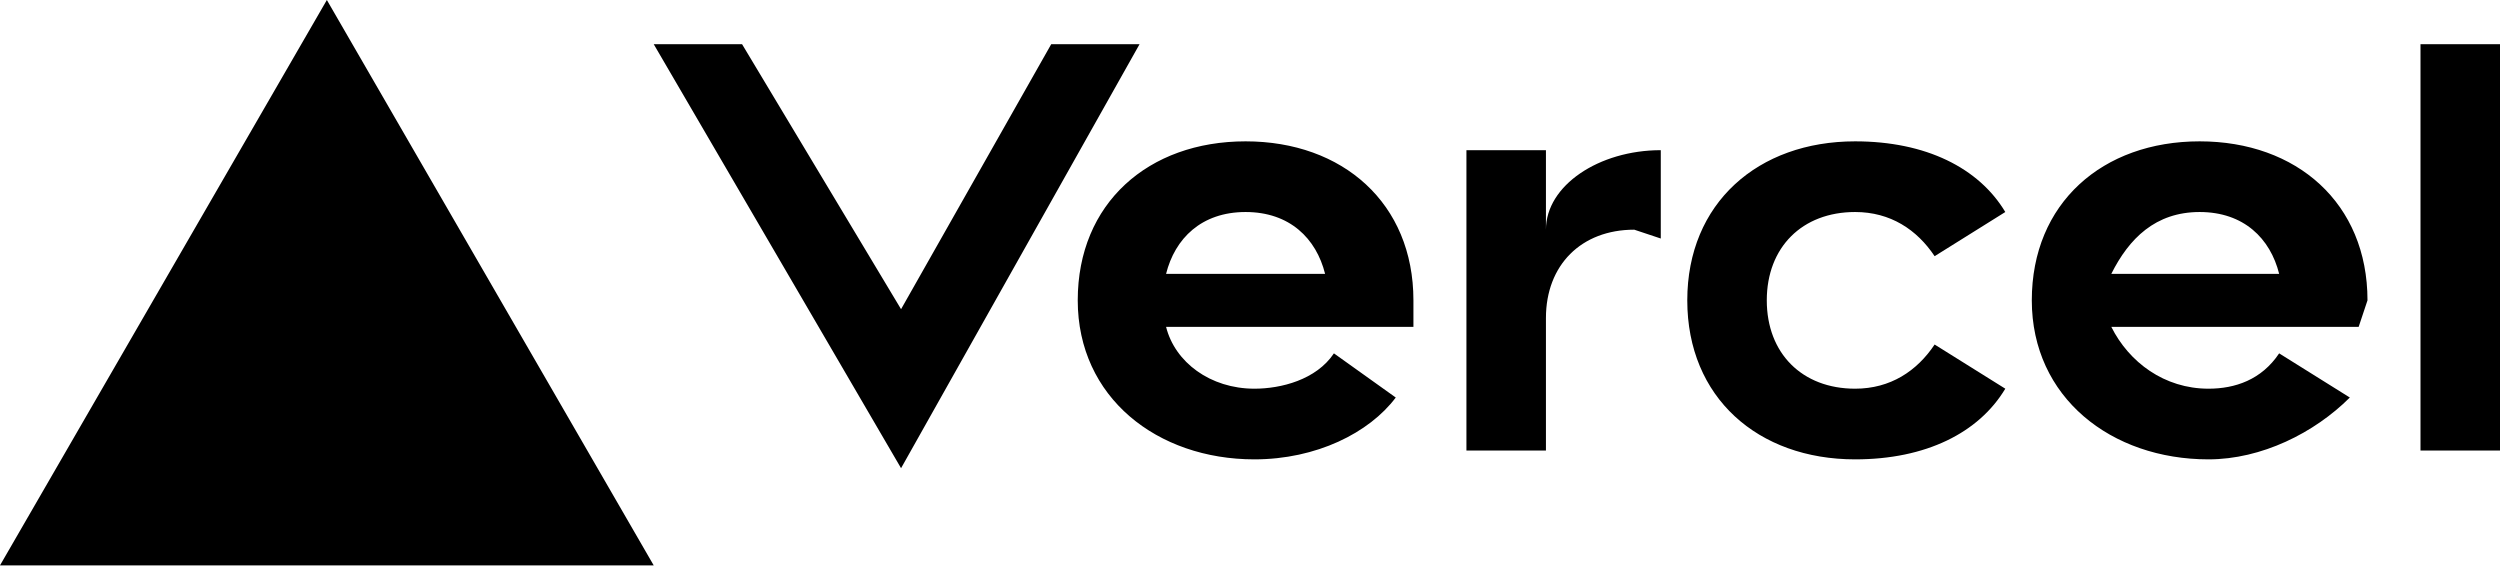
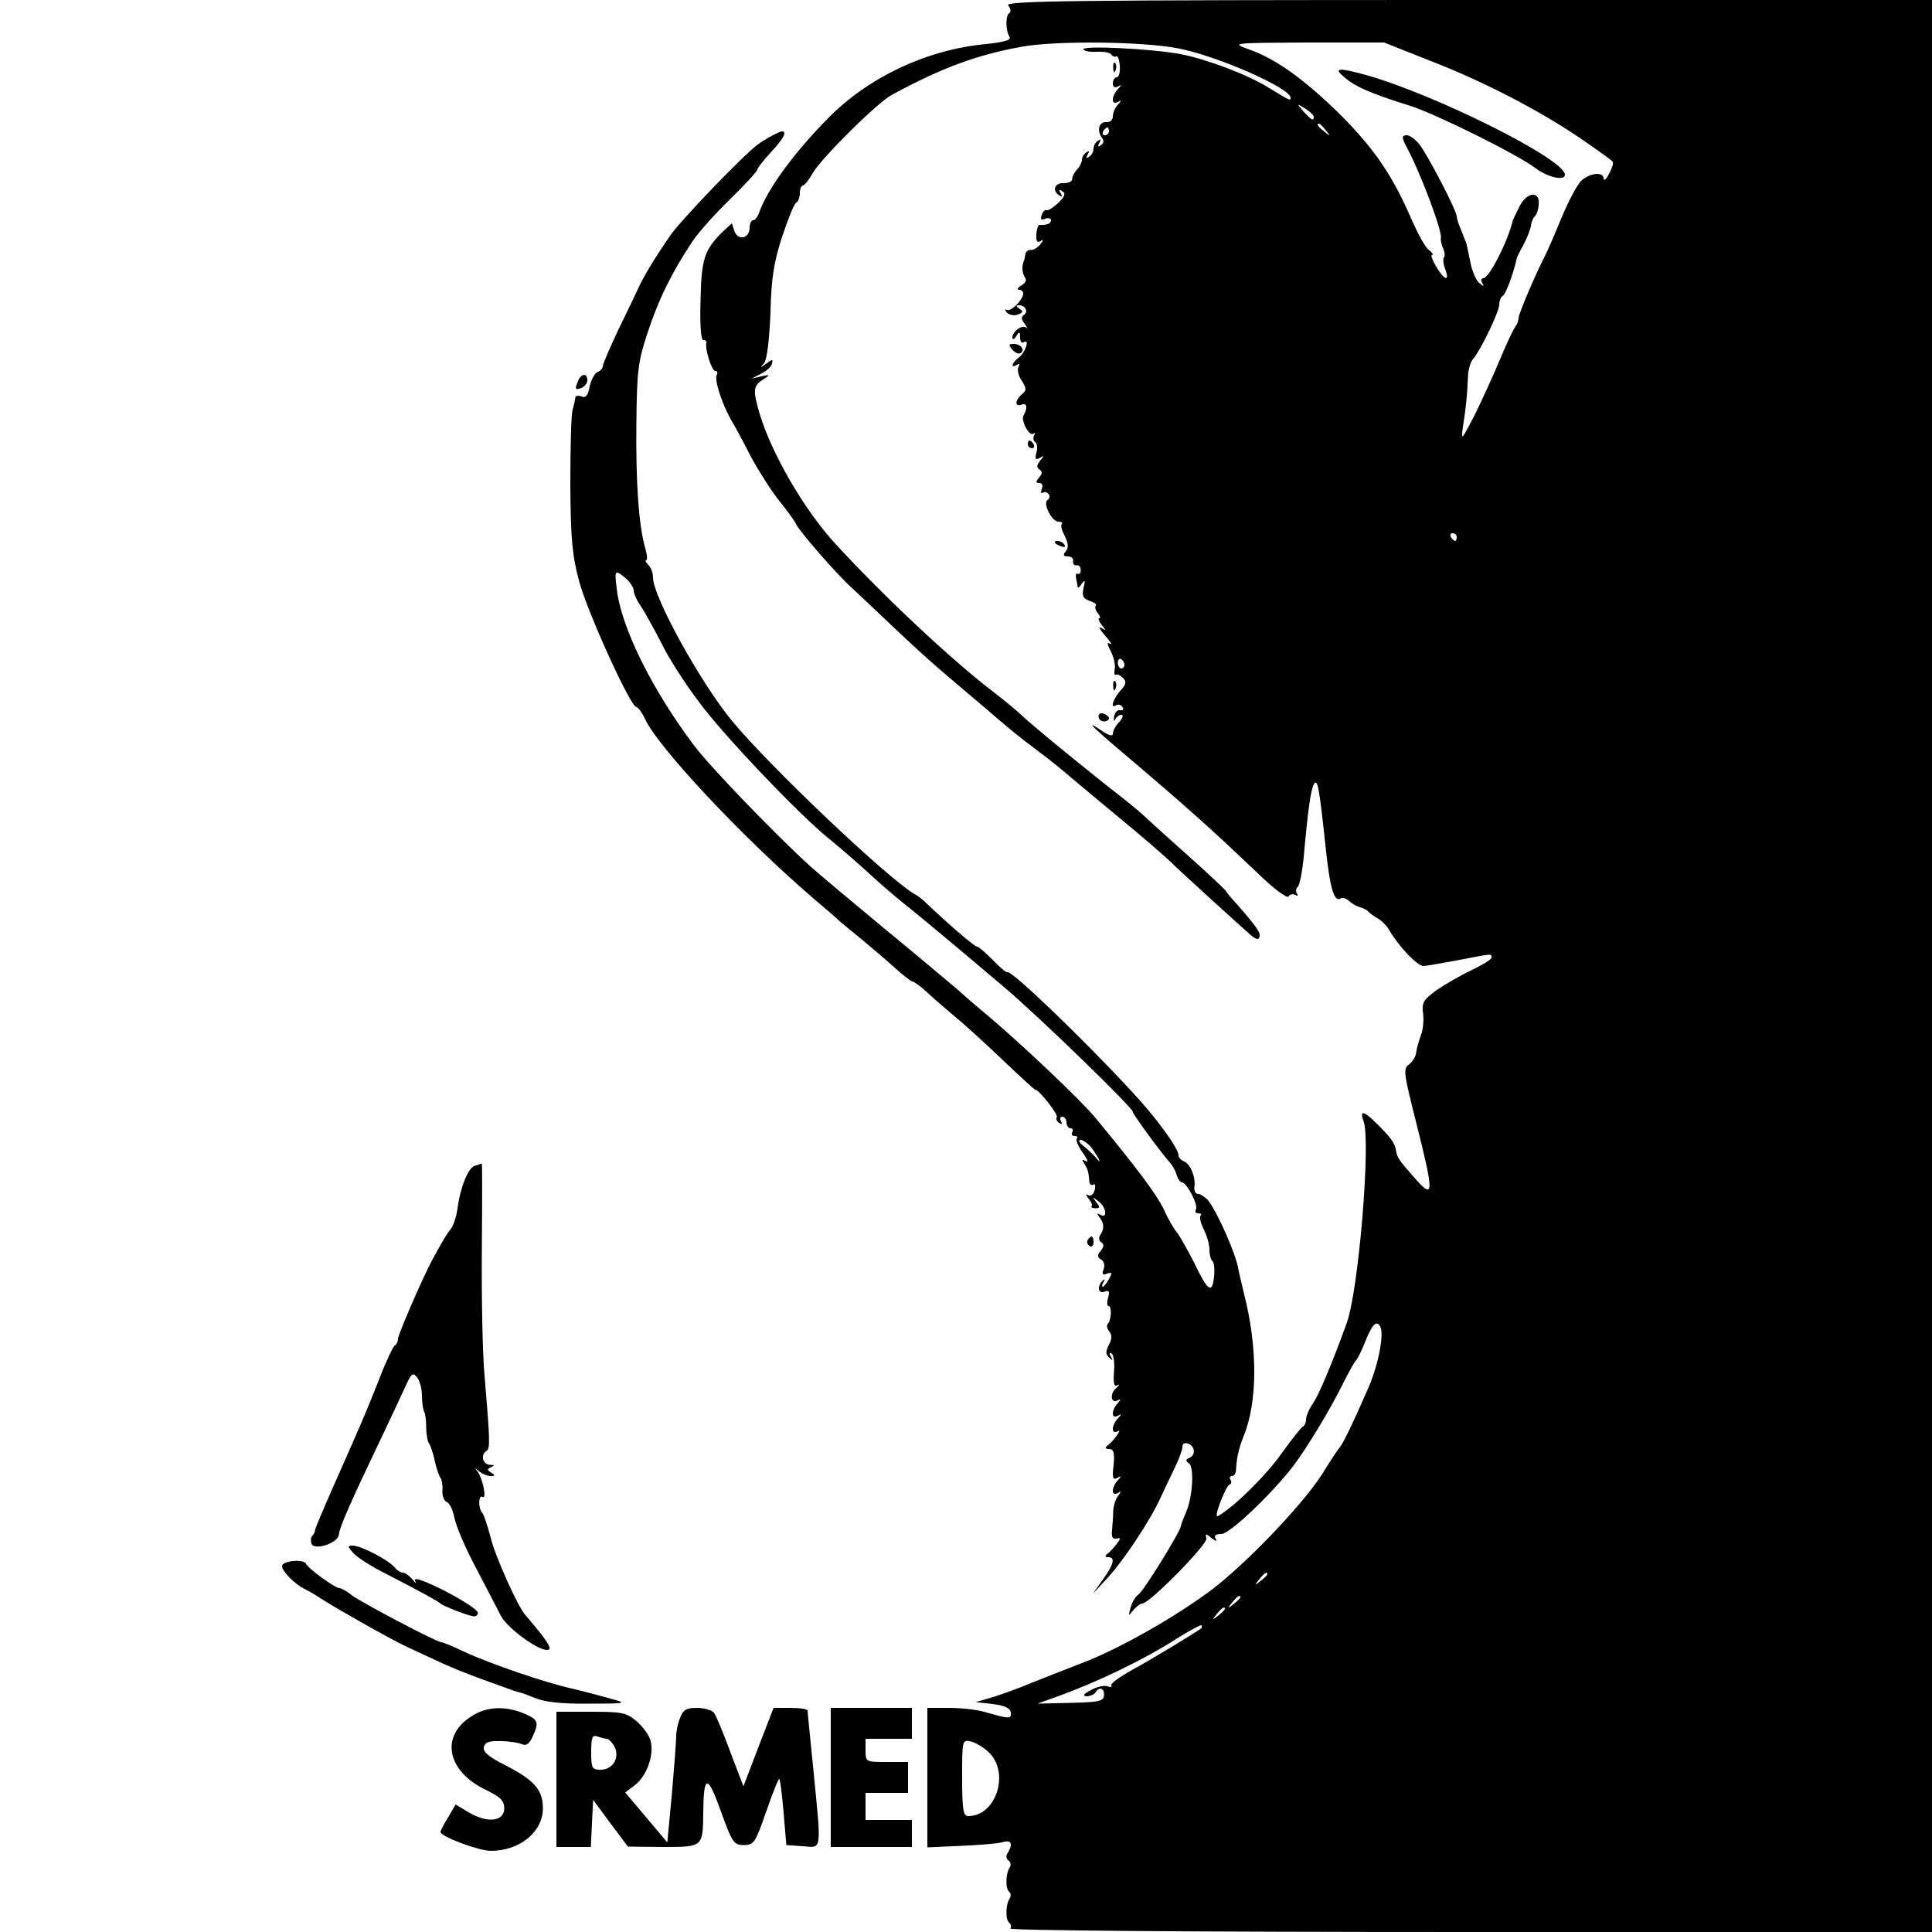
- <svg xmlns="http://www.w3.org/2000/svg" fill="none" viewBox="0 0 283 64">
-   <path fill="black" d="M141 16c-11 0-19 7-19 18s9 18 20 18c7 0 13-3 16-7l-7-5c-2 3-6 4-9 4-5 0-9-3-10-7h28v-3c0-11-8-18-19-18zm-9 15c1-4 4-7 9-7s8 3 9 7h-18zm117-15c-11 0-19 7-19 18s9 18 20 18c6 0 12-3 16-7l-8-5c-2 3-5 4-8 4-5 0-9-3-11-7h28l1-3c0-11-8-18-19-18zm-10 15c2-4 5-7 10-7s8 3 9 7h-19zm-39 3c0 6 4 10 10 10 4 0 7-2 9-5l8 5c-3 5-9 8-17 8-11 0-19-7-19-18s8-18 19-18c8 0 14 3 17 8l-8 5c-2-3-5-5-9-5-6 0-10 4-10 10zm83-29v46h-9V5h9zM37 0l37 64H0L37 0zm92 5-27 48L74 5h10l18 30 17-30h10zm59 12v10l-3-1c-6 0-10 4-10 10v15h-9V17h9v9c0-5 6-9 13-9z" />
+ <svg xmlns="http://www.w3.org/2000/svg" version="1.0" width="500pt" height="500pt" viewBox="0 0 500 500" preserveAspectRatio="xMidYMid meet">
+   <g transform="translate(0,500) scale(0.1,-0.1)" fill="#000000" stroke="none">
+     <path d="M2609 4986 c7 -8 8 -17 3 -20 -10 -6 -10 -45 1 -62 4 -8 -15 -13 -61 -18 -152 -14 -303 -85 -407 -190 -92 -93 -160 -187 -181 -248 -4 -10 -10 -18 -15 -18 -5 0 -9 -9 -9 -19 0 -28 -29 -35 -39 -10 l-7 21 -25 -23 c-46 -46 -54 -69 -56 -176 -2 -62 1 -103 7 -103 6 0 9 -3 8 -7 -4 -17 14 -73 23 -73 6 0 7 -5 4 -10 -7 -12 12 -71 36 -115 10 -16 34 -61 54 -100 21 -38 54 -90 74 -114 20 -25 38 -50 41 -57 7 -17 108 -133 143 -164 15 -14 63 -59 106 -100 43 -41 100 -93 126 -115 26 -22 70 -60 99 -84 92 -79 101 -86 141 -116 48 -36 70 -54 100 -80 13 -11 67 -56 120 -100 54 -44 114 -96 134 -115 36 -35 185 -170 208 -190 15 -13 23 -13 23 0 0 10 -16 31 -58 79 -13 14 -27 30 -30 36 -4 5 -45 44 -91 85 -46 41 -96 86 -111 100 -14 14 -42 37 -61 52 -89 69 -237 190 -264 216 -16 15 -50 43 -75 62 -105 80 -287 250 -411 386 -79 87 -162 230 -193 333 -18 62 -17 72 9 89 19 12 19 13 -5 8 l-25 -6 25 13 c14 7 26 18 28 26 3 12 1 12 -15 0 -16 -12 -17 -12 -5 2 7 10 13 59 16 130 2 89 9 132 30 196 15 45 31 85 36 88 6 3 10 15 10 26 0 10 4 19 8 19 4 0 16 15 26 33 23 39 164 179 203 201 131 71 221 104 337 125 87 16 311 14 404 -4 101 -19 292 -103 292 -128 0 -9 -2 -7 -60 28 -52 32 -157 72 -225 85 -74 14 -258 23 -251 12 3 -5 19 -7 35 -6 17 1 34 -2 37 -7 3 -5 9 -7 13 -5 4 3 8 -9 9 -25 1 -16 -2 -29 -8 -29 -5 0 -10 -7 -10 -16 0 -9 5 -12 13 -8 10 6 10 4 0 -7 -7 -7 -13 -19 -13 -27 0 -8 5 -10 13 -6 10 6 10 4 0 -7 -7 -7 -13 -21 -13 -30 0 -10 -7 -16 -17 -15 -19 1 -25 -22 -11 -41 6 -7 4 -14 -3 -19 -8 -5 -9 -3 -4 6 5 9 4 11 -3 6 -7 -4 -12 -13 -12 -21 0 -8 -5 -17 -12 -21 -7 -5 -8 -3 -3 6 5 9 4 11 -3 6 -7 -4 -12 -13 -12 -20 0 -6 -6 -18 -12 -24 -7 -7 -13 -18 -13 -25 0 -7 -10 -11 -23 -11 -23 1 -30 -20 -10 -32 7 -5 8 -3 3 6 -6 9 -4 11 4 5 10 -5 7 -13 -10 -30 -13 -12 -27 -21 -30 -19 -4 2 -10 -3 -13 -12 -4 -12 -2 -15 9 -10 8 3 15 1 15 -4 0 -9 -12 -13 -30 -12 -3 0 -7 -11 -8 -24 -1 -18 2 -23 11 -18 8 6 8 3 -1 -9 -8 -9 -19 -15 -25 -14 -6 1 -12 -4 -13 -10 -1 -7 -3 -15 -4 -18 -6 -13 -5 -31 2 -42 6 -7 3 -15 -9 -22 -10 -6 -12 -11 -5 -11 6 0 11 -5 10 -12 -5 -19 -32 -45 -43 -40 -5 3 -5 0 1 -7 6 -6 19 -9 28 -5 14 5 15 9 4 15 -9 6 -9 9 -1 9 17 0 25 -17 13 -25 -8 -5 -7 -12 2 -23 7 -10 8 -14 4 -10 -11 9 -36 -10 -36 -26 0 -6 5 -4 10 4 8 13 10 12 10 -3 0 -10 4 -16 9 -13 17 11 5 -26 -12 -39 -19 -14 -23 -30 -5 -19 7 4 8 3 4 -5 -4 -6 -1 -23 8 -36 13 -20 13 -25 1 -35 -19 -16 -19 -34 -1 -27 14 5 16 -8 5 -28 -8 -14 16 -57 26 -47 5 4 5 2 1 -5 -3 -6 -2 -14 3 -17 5 -3 7 -16 3 -28 -4 -16 -2 -19 9 -13 12 7 12 6 1 -7 -9 -12 -10 -18 -2 -23 8 -5 8 -11 -1 -21 -9 -11 -9 -14 1 -14 7 0 10 -7 6 -16 -3 -8 -2 -12 3 -9 5 3 12 1 15 -4 4 -5 2 -12 -3 -15 -13 -8 11 -56 28 -56 8 0 12 -3 9 -6 -4 -3 0 -17 8 -32 9 -19 10 -30 2 -39 -8 -10 -6 -13 6 -13 9 0 15 -6 13 -12 -1 -7 3 -12 9 -11 6 1 11 -4 11 -12 0 -8 -4 -12 -8 -10 -4 3 -6 -3 -4 -12 2 -10 4 -20 4 -23 1 -3 6 2 11 10 8 11 9 8 4 -12 -4 -21 -1 -27 16 -33 12 -4 19 -9 16 -12 -3 -4 -1 -12 5 -20 6 -7 8 -13 4 -13 -4 0 -1 -8 6 -17 12 -15 12 -16 -1 -8 -8 4 -4 -4 10 -20 14 -16 20 -25 13 -21 -9 5 -8 -1 2 -20 7 -14 12 -35 10 -45 -2 -11 -1 -18 3 -15 4 2 12 -2 19 -9 9 -10 7 -17 -8 -33 -19 -22 -27 -48 -10 -37 5 3 13 1 16 -5 4 -6 1 -9 -6 -8 -7 2 -14 -6 -16 -17 -1 -11 0 -14 3 -7 3 6 10 12 16 12 6 0 4 -8 -5 -18 -10 -10 -17 -24 -17 -31 0 -8 -12 -4 -32 10 -46 31 -20 6 107 -101 129 -110 192 -167 297 -267 44 -43 79 -69 83 -63 3 6 11 7 17 4 6 -4 8 -2 4 4 -3 6 -2 13 2 16 5 3 12 38 16 78 11 123 18 172 26 188 10 17 14 -6 31 -165 11 -105 22 -141 39 -130 5 3 14 0 22 -7 7 -7 20 -14 28 -16 8 -2 17 -7 20 -10 3 -4 14 -12 24 -18 11 -6 24 -19 30 -29 26 -45 74 -95 90 -95 6 0 46 7 89 15 92 18 87 17 87 7 0 -5 -23 -19 -52 -33 -28 -13 -69 -37 -91 -52 -34 -25 -38 -33 -34 -60 2 -18 0 -43 -6 -57 -5 -14 -11 -34 -12 -44 -1 -10 -9 -24 -19 -31 -15 -11 -13 -23 19 -150 46 -182 46 -200 0 -148 -46 52 -49 57 -52 75 -3 20 -14 35 -53 73 -31 31 -42 32 -31 3 19 -52 -13 -439 -44 -523 -40 -110 -72 -185 -87 -207 -10 -14 -18 -33 -18 -41 0 -9 -4 -17 -8 -19 -4 -1 -29 -33 -55 -69 -40 -57 -122 -138 -164 -162 -7 -5 -5 8 5 35 9 24 20 45 24 46 5 2 6 8 2 13 -3 5 -1 9 5 9 5 0 10 8 10 18 1 26 7 54 19 84 37 89 37 230 2 368 -6 25 -13 54 -15 65 -6 39 -54 147 -78 178 -8 9 -20 17 -26 17 -7 0 -11 8 -10 18 4 25 -10 59 -26 66 -8 3 -15 10 -15 16 0 18 -58 98 -119 163 -126 137 -316 319 -324 311 -2 -2 -19 12 -37 31 -19 19 -37 35 -41 35 -7 0 -73 57 -130 111 -9 9 -23 21 -32 25 -70 41 -375 330 -473 449 -81 98 -204 321 -204 370 0 12 -5 26 -12 33 -7 7 -9 12 -6 12 4 0 3 14 -2 31 -17 58 -25 173 -23 325 1 134 5 160 28 230 29 89 63 158 117 239 14 22 58 71 97 109 39 38 71 73 71 77 0 4 16 24 35 45 32 34 43 54 29 54 -7 0 -44 -20 -63 -34 -39 -29 -199 -196 -226 -235 -45 -65 -73 -113 -85 -141 -6 -13 -29 -61 -51 -106 -21 -45 -39 -86 -39 -92 0 -5 -6 -12 -14 -15 -7 -3 -16 -20 -20 -37 -4 -23 -10 -31 -21 -26 -8 3 -15 2 -16 -2 0 -4 -3 -18 -7 -32 -4 -14 -6 -101 -6 -195 1 -142 5 -183 23 -250 22 -81 133 -325 148 -325 4 0 14 -13 21 -28 31 -72 254 -310 437 -467 32 -27 63 -54 69 -60 6 -5 31 -26 56 -46 25 -21 63 -53 85 -73 22 -20 43 -36 46 -36 4 0 21 -12 37 -27 17 -16 52 -46 78 -68 27 -22 82 -73 123 -112 42 -40 78 -73 80 -73 10 0 60 -64 56 -71 -3 -4 0 -11 6 -15 8 -4 9 -3 5 4 -4 7 -2 12 3 12 6 0 11 -7 11 -15 0 -8 5 -15 11 -15 5 0 7 -4 4 -10 -3 -5 -1 -10 6 -10 7 0 9 -3 6 -6 -4 -4 3 -20 15 -37 12 -17 16 -27 8 -22 -10 6 -11 4 -4 -6 9 -15 11 -20 13 -45 0 -8 5 -13 10 -10 5 4 7 -3 4 -14 -3 -11 -10 -17 -17 -13 -7 4 -6 1 1 -9 7 -8 11 -17 8 -20 -3 -2 2 -5 10 -5 12 0 12 3 2 16 -11 14 -10 14 6 2 20 -15 24 -46 5 -35 -10 6 -10 4 -2 -7 12 -16 12 -29 1 -46 -4 -6 -3 -15 3 -18 8 -5 7 -11 -1 -22 -10 -12 -10 -16 1 -23 7 -4 10 -15 6 -25 -5 -13 -2 -16 9 -11 13 4 14 2 5 -14 -6 -11 -13 -20 -16 -20 -3 0 -2 6 2 12 4 7 3 9 -1 5 -16 -14 -14 -36 3 -30 12 5 14 1 10 -15 -4 -12 -3 -22 1 -22 9 0 7 -37 -2 -46 -4 -4 -2 -13 4 -20 7 -9 7 -19 -1 -34 -9 -17 -9 -25 1 -34 9 -8 10 -8 4 3 -5 8 -4 12 2 8 5 -3 8 -24 6 -47 -2 -31 0 -40 9 -35 7 4 6 1 -3 -7 -18 -15 -14 -42 4 -32 8 5 8 2 0 -7 -7 -7 -13 -19 -13 -27 0 -8 5 -10 13 -6 10 6 10 4 0 -7 -7 -7 -13 -19 -13 -27 0 -8 5 -10 13 -6 13 9 -11 -26 -28 -38 -6 -5 -4 -8 5 -8 12 0 15 -9 12 -41 -4 -33 -2 -40 9 -34 11 6 12 5 2 -6 -7 -7 -13 -19 -13 -27 0 -8 5 -10 13 -6 9 6 9 5 1 -7 -7 -8 -12 -25 -13 -39 0 -14 -2 -36 -3 -50 -2 -17 1 -24 11 -22 12 3 12 1 0 -15 -8 -10 -18 -21 -24 -25 -6 -5 -5 -8 3 -8 19 0 15 -18 -14 -58 l-26 -37 37 40 c43 46 113 152 139 210 10 22 27 57 37 78 10 21 19 44 19 52 0 9 6 12 15 9 18 -7 20 -30 3 -37 -10 -4 -10 -8 -1 -14 14 -10 10 -87 -8 -128 -7 -16 -13 -32 -13 -35 -3 -17 -98 -170 -110 -177 -7 -4 -16 -19 -20 -33 -6 -23 -6 -23 7 -7 8 9 18 17 23 17 19 0 169 153 166 168 -3 14 -2 14 14 1 11 -8 15 -9 10 -1 -5 8 0 12 15 12 21 0 128 101 186 176 36 48 95 145 129 214 15 30 30 57 34 60 3 3 12 21 20 40 20 52 32 65 42 47 11 -20 -6 -105 -33 -164 -36 -83 -63 -138 -71 -148 -5 -5 -26 -37 -47 -71 -50 -78 -195 -230 -285 -298 -94 -71 -243 -155 -336 -190 -41 -16 -100 -39 -130 -51 -30 -13 -75 -29 -100 -37 l-45 -13 44 -5 c31 -4 45 -10 47 -22 2 -17 -4 -17 -66 1 -19 6 -61 11 -92 11 l-58 0 0 -181 0 -180 88 4 c48 2 97 6 109 10 21 6 25 -6 10 -30 -4 -6 -3 -14 3 -18 6 -4 7 -12 3 -18 -11 -17 -11 -57 -1 -63 4 -3 5 -11 1 -17 -11 -17 -11 -57 -1 -63 4 -3 6 -10 3 -15 -4 -5 454 -9 1189 -9 l1196 0 0 2500 0 2500 -1201 0 c-1026 0 -1200 -2 -1190 -14z m1089 -142 c138 -53 287 -130 395 -204 42 -29 79 -55 81 -59 2 -3 -2 -17 -10 -31 -7 -14 -13 -19 -14 -12 0 18 -34 15 -57 -5 -11 -10 -34 -54 -52 -97 -18 -44 -37 -87 -41 -95 -27 -52 -70 -154 -70 -164 0 -7 -4 -17 -8 -22 -5 -6 -23 -44 -40 -85 -17 -41 -47 -106 -66 -145 -34 -65 -35 -67 -30 -30 8 51 11 81 13 127 0 20 7 43 14 50 18 20 67 121 67 140 0 9 4 20 10 23 7 5 26 54 35 95 0 3 8 19 17 35 9 17 18 39 20 50 1 11 6 22 10 25 4 3 9 16 10 29 5 37 -29 36 -49 -2 -9 -18 -18 -36 -19 -42 -14 -55 -61 -145 -75 -145 -6 0 -7 -6 -3 -12 6 -10 4 -10 -8 0 -8 7 -19 31 -23 55 -5 23 -9 44 -10 47 -1 3 -7 18 -13 33 -7 16 -12 32 -12 37 0 15 -78 165 -98 188 -10 12 -24 22 -31 22 -13 0 -14 -5 -2 -28 36 -66 94 -220 90 -238 -1 -5 1 -17 6 -27 4 -10 5 -20 2 -23 -3 -4 -2 -17 3 -30 13 -34 -2 -30 -23 6 -10 17 -15 30 -11 30 4 0 1 6 -8 13 -9 6 -28 41 -44 77 -50 116 -96 183 -183 271 -93 92 -170 148 -241 172 -44 16 -40 16 153 17 l199 0 116 -46z m-298 -146 c0 -12 -6 -9 -26 13 -19 22 -19 22 4 8 12 -8 22 -17 22 -21z m31 -35 c13 -16 12 -17 -3 -4 -17 13 -22 21 -14 21 2 0 10 -8 17 -17z m-561 -3 c0 -5 -5 -10 -11 -10 -5 0 -7 5 -4 10 3 6 8 10 11 10 2 0 4 -4 4 -10z m900 -1050 c0 -5 -2 -10 -4 -10 -3 0 -8 5 -11 10 -3 6 -1 10 4 10 6 0 11 -4 11 -10z m-2150 -107 c11 -10 20 -24 20 -31 0 -8 8 -26 18 -40 10 -15 34 -58 53 -95 18 -38 63 -108 99 -155 64 -87 262 -294 336 -353 21 -17 64 -54 95 -82 31 -29 73 -65 94 -82 32 -25 101 -82 264 -220 89 -75 338 -317 333 -323 -3 -2 75 -108 95 -130 6 -6 15 -21 18 -32 3 -11 10 -20 14 -20 12 0 43 -59 36 -70 -3 -6 -1 -10 6 -10 7 0 10 -3 6 -6 -3 -4 0 -19 8 -35 8 -15 15 -39 15 -53 0 -14 4 -27 8 -30 4 -3 6 -21 4 -40 -5 -46 -16 -38 -52 37 -17 33 -36 67 -43 76 -8 9 -24 36 -35 61 -20 41 -69 106 -177 237 -37 45 -189 189 -279 265 -22 18 -58 49 -80 69 -23 19 -108 91 -191 159 -82 68 -168 140 -189 159 -91 83 -258 256 -300 312 -109 145 -189 306 -200 406 -6 48 -5 50 24 26z m1290 -224 c0 -5 -4 -9 -8 -9 -5 0 -9 7 -9 15 0 8 4 12 9 9 4 -3 8 -9 8 -15z m-88 -1246 c8 -10 18 -25 22 -33 4 -8 1 -7 -7 3 -9 10 -24 25 -34 32 -10 8 -13 15 -7 15 6 0 18 -8 26 -17z m458 -1107 c0 -2 -8 -10 -17 -17 -16 -13 -17 -12 -4 4 13 16 21 21 21 13z m-70 -60 c0 -2 -8 -10 -17 -17 -16 -13 -17 -12 -4 4 13 16 21 21 21 13z m-40 -30 c0 -2 -8 -10 -17 -17 -16 -13 -17 -12 -4 4 13 16 21 21 21 13z m-61 -50 c-13 -10 -123 -77 -176 -106 -34 -19 -60 -37 -57 -42 3 -4 -2 -5 -10 -2 -8 3 -27 -1 -43 -10 -19 -10 -22 -15 -11 -16 9 0 20 5 23 10 10 16 24 11 22 -8 -1 -15 -13 -17 -86 -19 l-86 -2 50 18 c101 36 226 96 310 150 33 21 62 36 64 35 2 -2 2 -6 0 -8z m-552 -319 c58 -52 22 -167 -51 -167 -13 0 -16 16 -16 99 0 98 0 99 23 94 12 -3 32 -15 44 -26z" />
+     <path d="M3476 4803 c28 -26 68 -44 174 -77 66 -21 280 -127 325 -162 31 -23 75 -33 75 -16 0 40 -337 208 -515 258 -69 19 -84 18 -59 -3z" />
+     <path d="M2881 4824 c0 -11 3 -14 6 -6 3 7 2 16 -1 19 -3 4 -6 -2 -5 -13z" />
+     <path d="M2620 4095 c7 -8 16 -12 21 -9 13 8 1 24 -18 24 -13 0 -13 -3 -3 -15z" />
+     <path d="M1496 4014 c-9 -22 -8 -24 9 -18 8 4 15 12 15 20 0 19 -16 18 -24 -2z" />
+     <path d="M2660 3850 c0 -5 5 -10 11 -10 5 0 7 5 4 10 -3 6 -8 10 -11 10 -2 0 -4 -4 -4 -10z" />
+     <path d="M2730 3596 c0 -2 7 -7 16 -10 8 -3 12 -2 9 4 -6 10 -25 14 -25 6z" />
+     <path d="M2881 3224 c0 -11 3 -14 6 -6 3 7 2 16 -1 19 -3 4 -6 -2 -5 -13z" />
+     <path d="M2843 3146 c0 -7 6 -13 14 -13 7 0 13 4 13 8 0 4 -6 9 -13 12 -8 3 -14 0 -14 -7z" />
+     <path d="M1229 1983 c-17 -4 -38 -56 -45 -111 -3 -20 -10 -43 -17 -52 -11 -13 -24 -36 -48 -80 -24 -44 -89 -194 -89 -205 0 -7 -4 -15 -8 -17 -4 -1 -23 -41 -41 -88 -36 -91 -43 -107 -117 -274 -27 -61 -49 -113 -49 -117 0 -4 -3 -10 -7 -14 -4 -4 -4 -13 -2 -20 8 -19 70 2 71 24 2 19 30 83 108 246 29 61 59 125 67 143 13 28 17 30 27 18 7 -8 13 -30 13 -48 0 -18 3 -37 6 -42 3 -6 5 -24 5 -40 0 -17 3 -35 7 -41 4 -5 11 -26 15 -45 4 -19 11 -39 15 -45 4 -5 6 -21 5 -33 -1 -13 4 -26 11 -29 8 -3 16 -21 20 -41 4 -21 29 -80 57 -132 27 -52 56 -107 64 -123 16 -30 93 -87 118 -87 13 0 9 10 -16 43 -19 23 -36 44 -39 47 -17 16 -79 153 -90 200 -8 30 -17 59 -22 65 -11 12 -10 48 1 41 11 -7 1 45 -12 64 -9 12 -9 13 3 2 8 -6 21 -12 30 -12 12 0 12 2 1 9 -11 7 -11 9 0 14 10 4 9 6 -3 6 -19 1 -25 26 -9 36 10 6 9 28 -5 195 -5 52 -8 197 -7 323 1 125 1 226 0 226 -1 -1 -9 -3 -18 -6z" />
+     <path d="M2815 1791 c-3 -5 -1 -12 5 -16 5 -3 10 1 10 9 0 18 -6 21 -15 7z" />
+     <path d="M915 980 c9 -10 47 -35 84 -53 91 -47 135 -71 141 -77 6 -6 70 -31 85 -33 6 -1 11 3 12 8 2 10 -72 54 -133 80 -25 10 -33 11 -29 2 4 -7 0 -4 -8 6 -8 9 -19 17 -24 17 -6 0 -16 6 -22 14 -16 19 -87 56 -108 56 -14 0 -14 -2 2 -20z" />
+     <path d="M730 947 c0 -14 34 -48 60 -60 8 -4 29 -16 45 -27 50 -31 177 -103 220 -123 22 -10 58 -27 80 -37 22 -11 72 -31 110 -45 88 -32 94 -34 100 -35 3 0 21 -7 41 -15 25 -10 69 -15 138 -14 99 0 100 1 56 13 -25 7 -70 19 -100 26 -71 16 -211 64 -278 95 -29 14 -56 25 -60 25 -12 0 -205 102 -231 121 -13 11 -28 19 -33 19 -11 0 -81 51 -86 63 -6 13 -62 8 -62 -6z" />
+     <path d="M1223 560 c-85 -51 -68 -144 36 -193 36 -18 46 -27 46 -47 0 -34 -43 -39 -91 -11 l-35 21 -19 -33 c-11 -17 -20 -35 -20 -38 0 -12 99 -49 130 -49 75 0 135 49 135 110 0 48 -22 73 -98 112 -42 21 -57 34 -55 46 3 13 13 17 43 16 22 0 47 -4 56 -8 11 -5 19 1 27 19 18 38 15 45 -23 61 -47 19 -94 18 -132 -6z" />
+     <path d="M1760 554 c-6 -14 -10 -35 -10 -47 0 -12 -5 -79 -11 -148 l-12 -127 -54 64 -55 65 25 19 c31 24 50 78 41 114 -3 14 -20 37 -36 51 -27 23 -38 25 -119 25 l-89 0 0 -175 0 -175 45 0 44 0 3 61 3 61 45 -61 45 -60 91 -1 c104 0 103 0 104 90 1 98 11 99 45 4 30 -83 34 -89 60 -89 26 0 30 6 58 87 17 49 32 86 34 84 2 -2 7 -41 11 -87 l7 -84 43 -3 c50 -4 48 -17 27 198 -8 80 -15 148 -15 153 0 4 -20 7 -44 7 l-44 0 -39 -101 -39 -102 -34 89 c-18 49 -37 95 -43 102 -5 6 -25 12 -43 12 -28 0 -36 -5 -44 -26z m-190 -54 c5 0 14 -9 20 -20 15 -28 -4 -60 -35 -60 -23 0 -25 4 -25 46 0 38 3 45 16 40 9 -3 20 -6 24 -6z" />
+     <path d="M2150 400 l0 -180 105 0 105 0 0 35 0 35 -60 0 -60 0 0 35 0 35 55 0 55 0 0 40 0 40 -55 0 c-54 0 -55 0 -55 30 l0 30 60 0 60 0 0 40 0 40 -105 0 -105 0 0 -180z" />
+   </g>
</svg>
